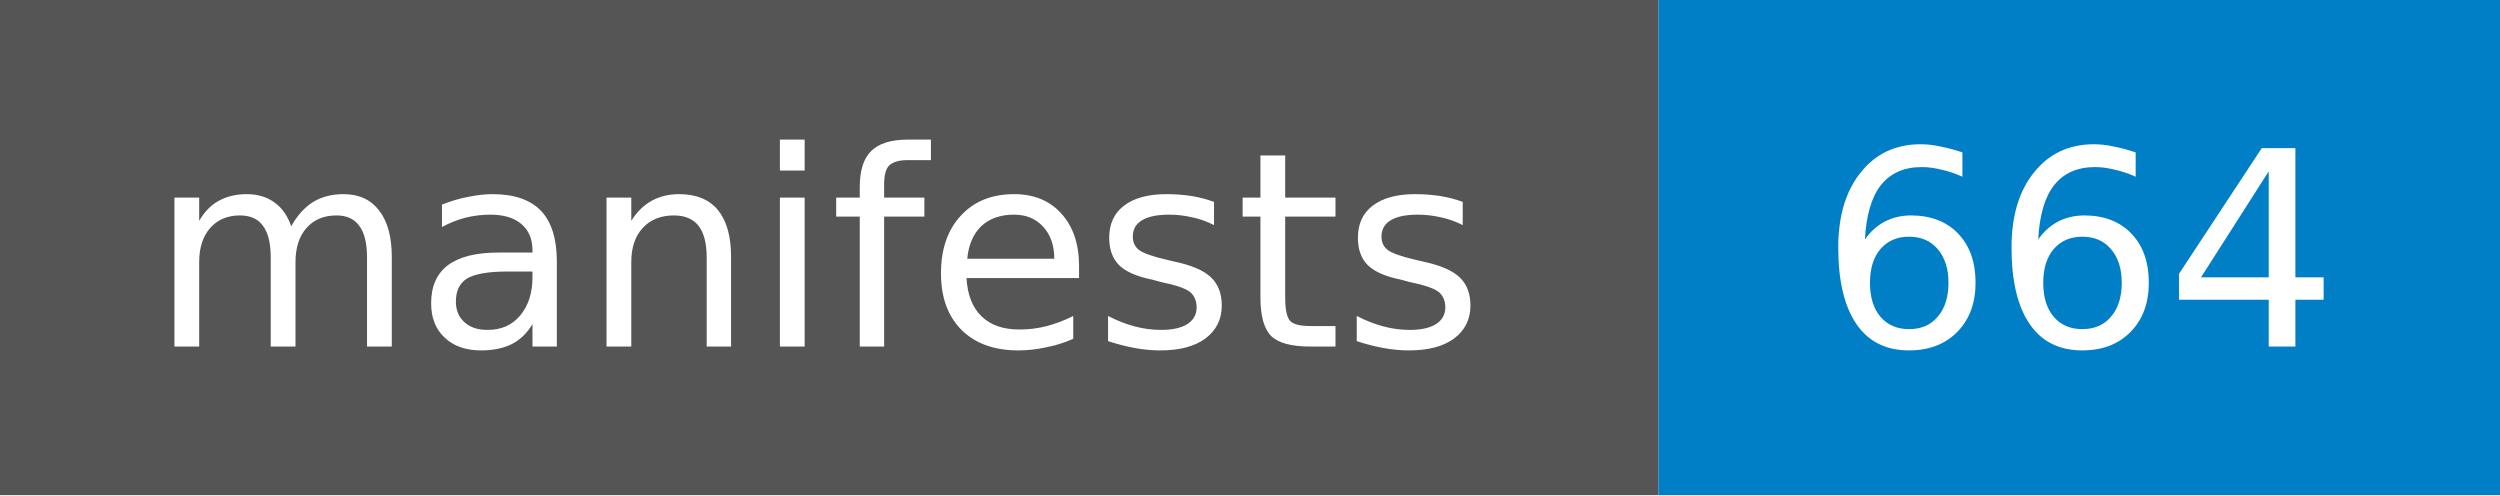
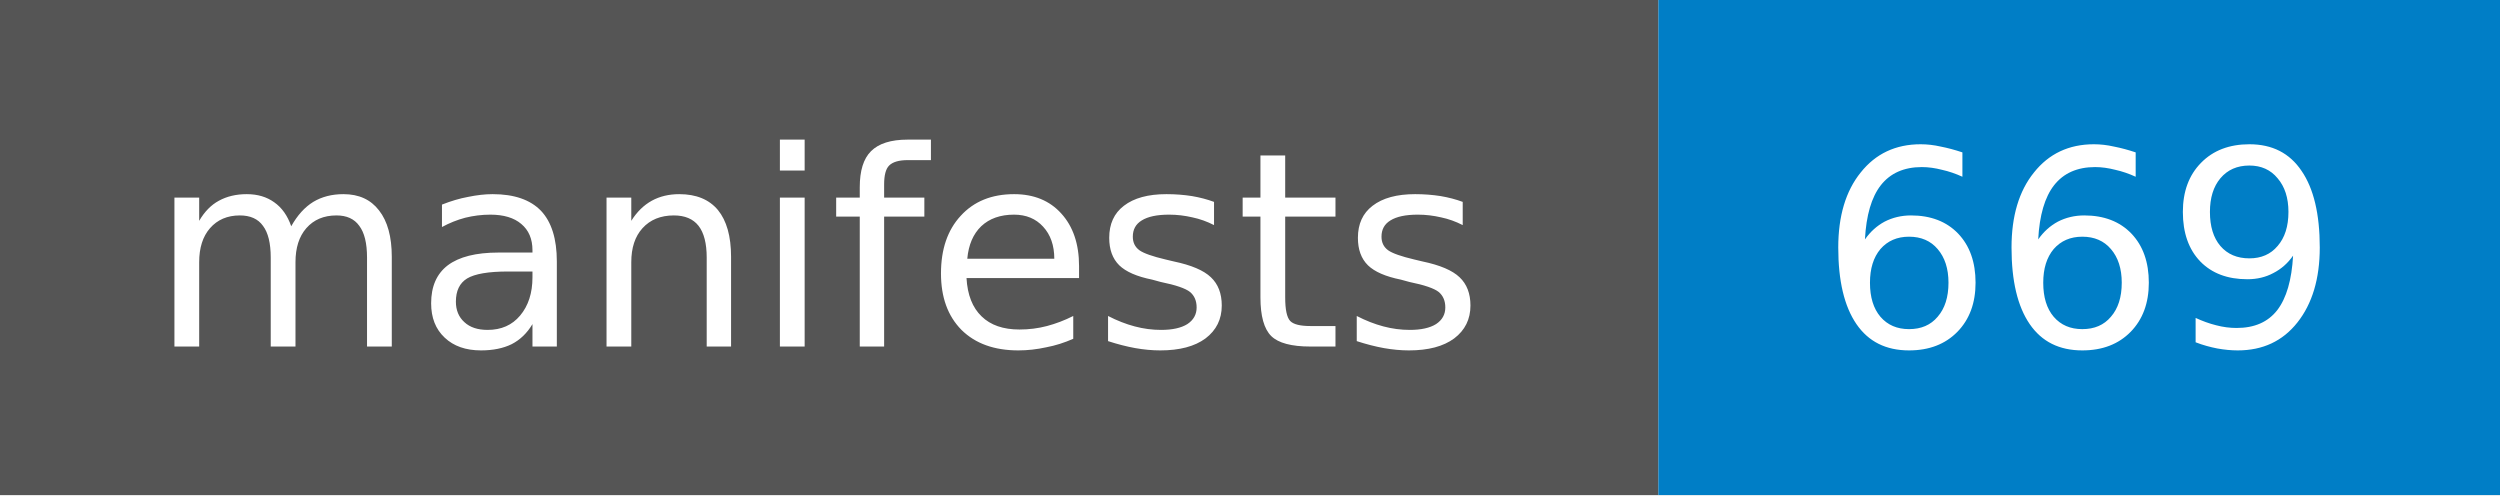
- <svg xmlns="http://www.w3.org/2000/svg" width="101" height="20" role="img" aria-label="manifests: 664">
+ <svg xmlns="http://www.w3.org/2000/svg" width="101" height="20" role="img" aria-label="manifests: 669">
  <style>rect.label-bg{fill:#555}@media (prefers-color-scheme:dark){rect.label-bg{fill:#3f3f3f}}text{font-family:Verdana,DejaVu Sans,Geneva,sans-serif;font-size:11px;fill:#fff}</style>
  <rect class="label-bg" width="67" height="20" />
  <rect x="67" width="34" height="20" fill="#007ec6" />
  <text x="33" y="14" text-anchor="middle">manifests</text>
-   <text x="84" y="14" text-anchor="middle">664</text>
+   <text x="84" y="14" text-anchor="middle">669</text>
</svg>
